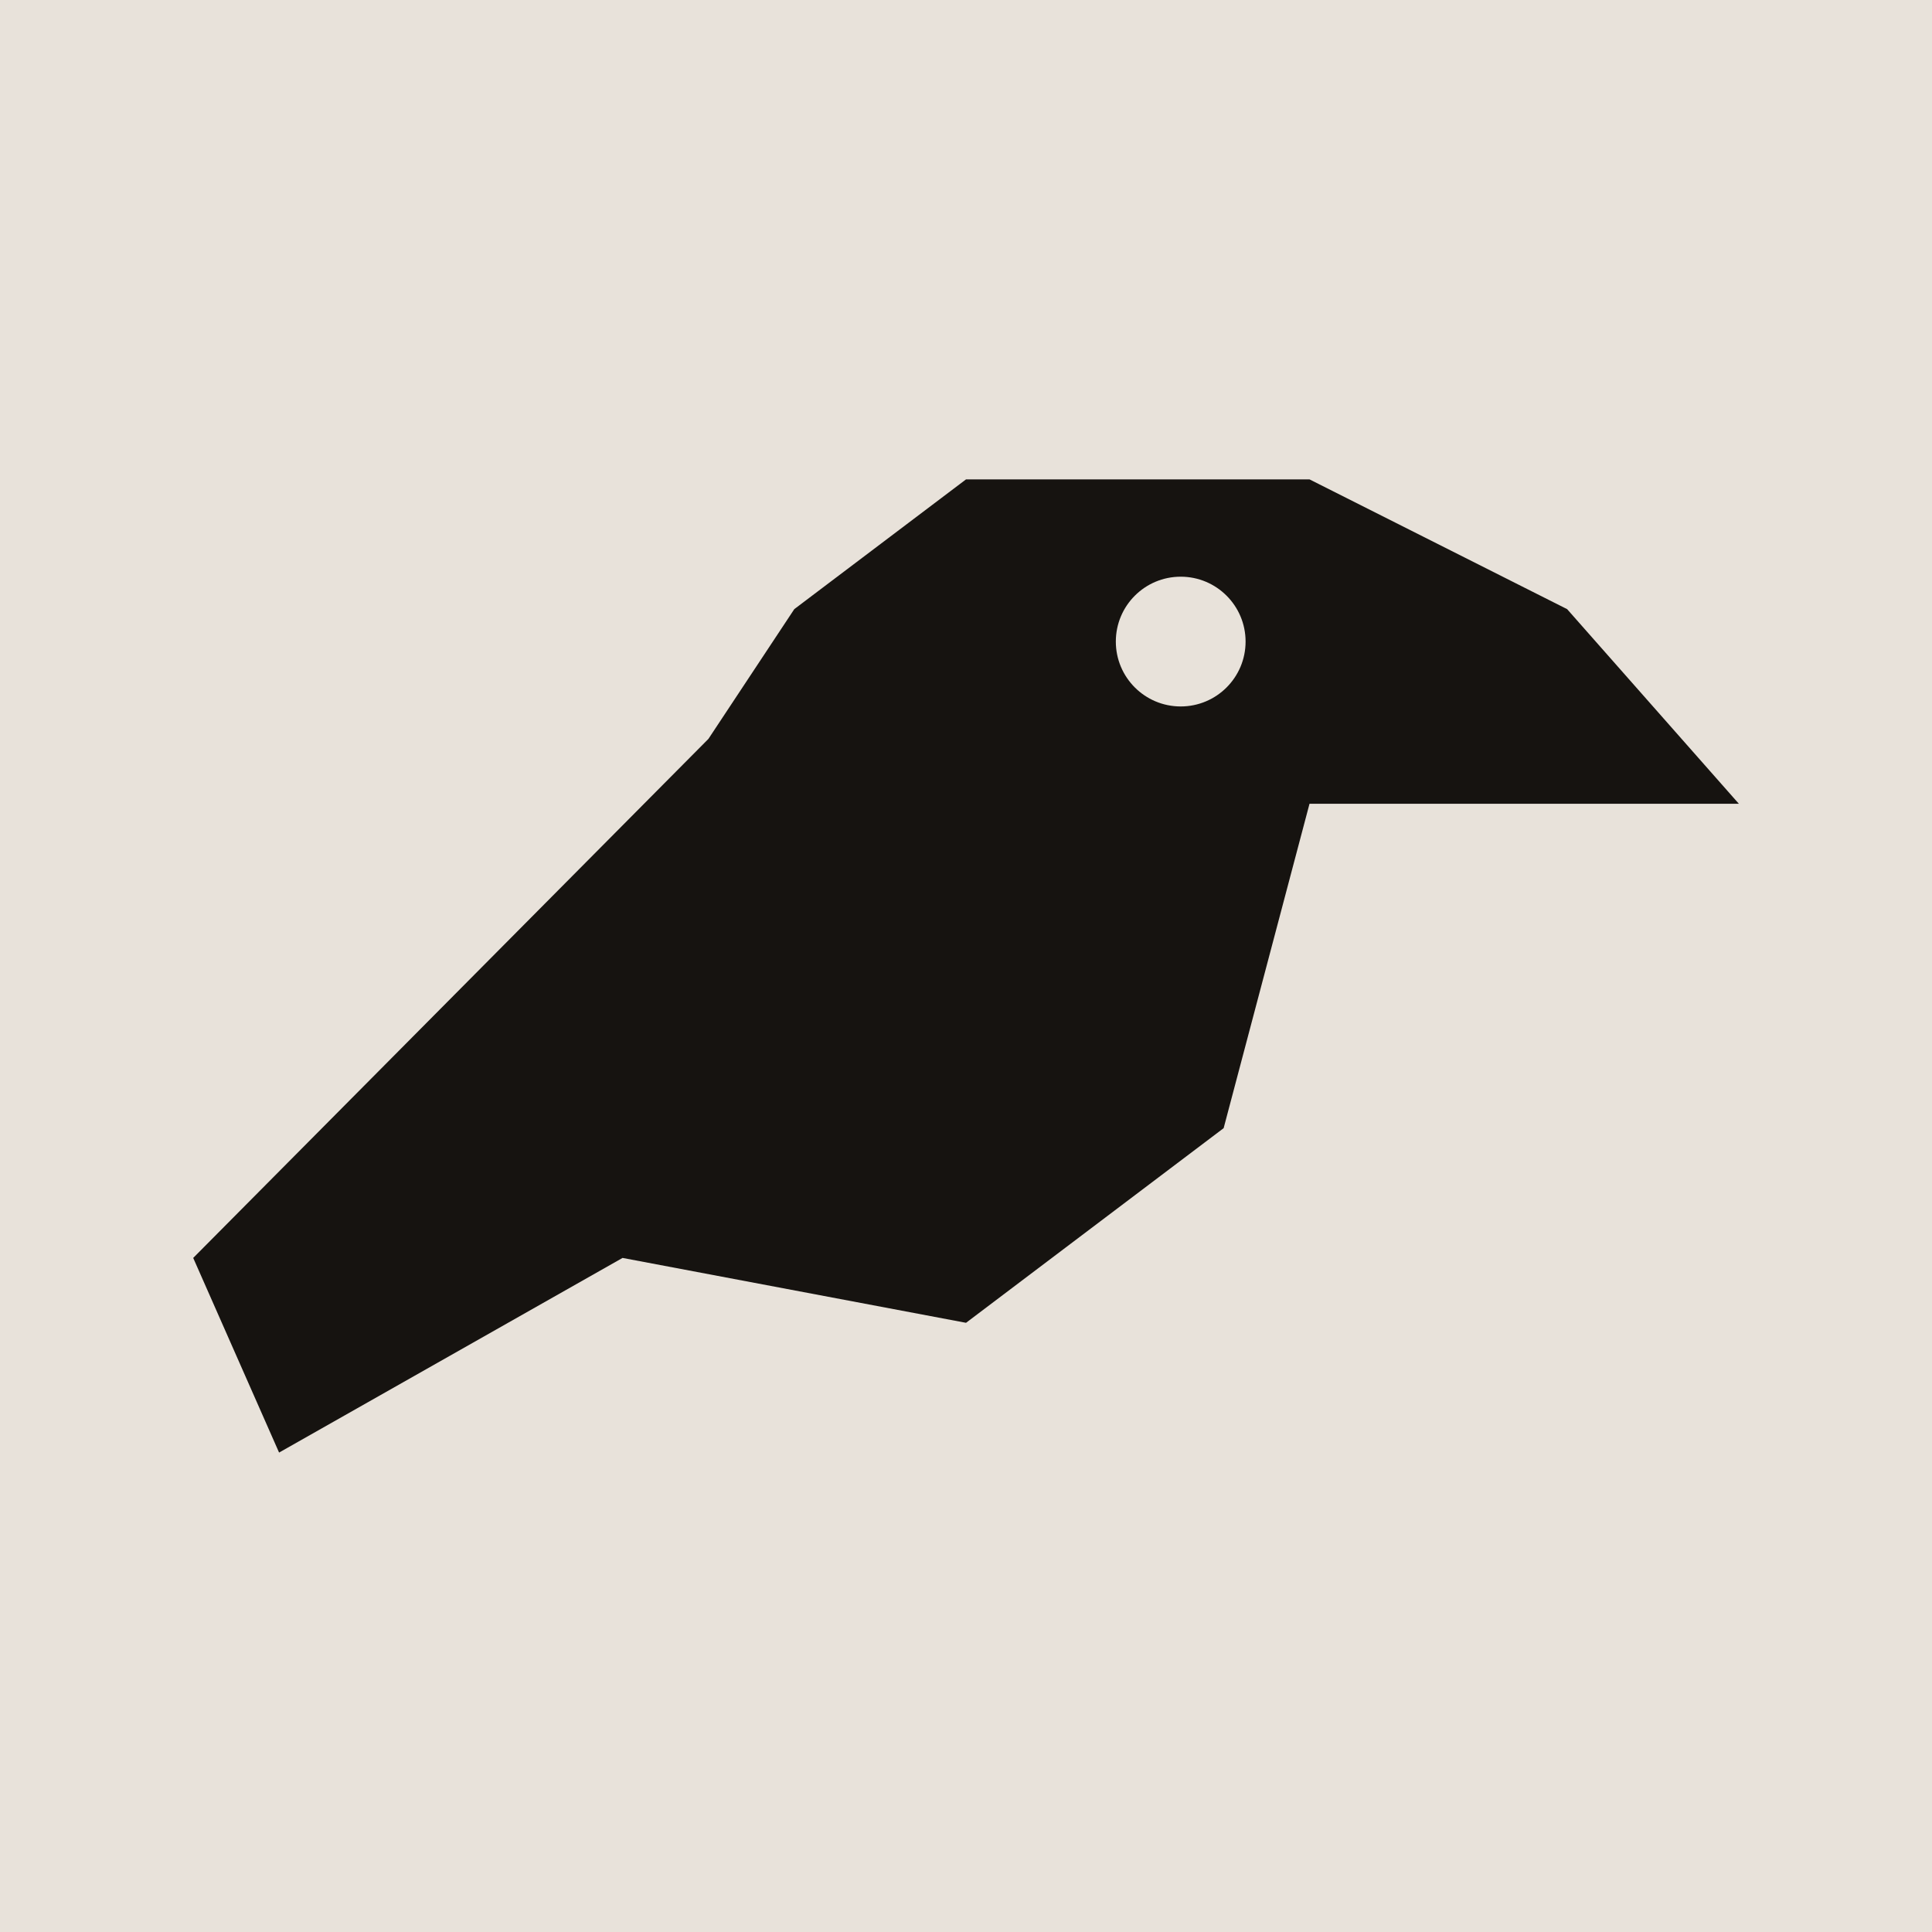
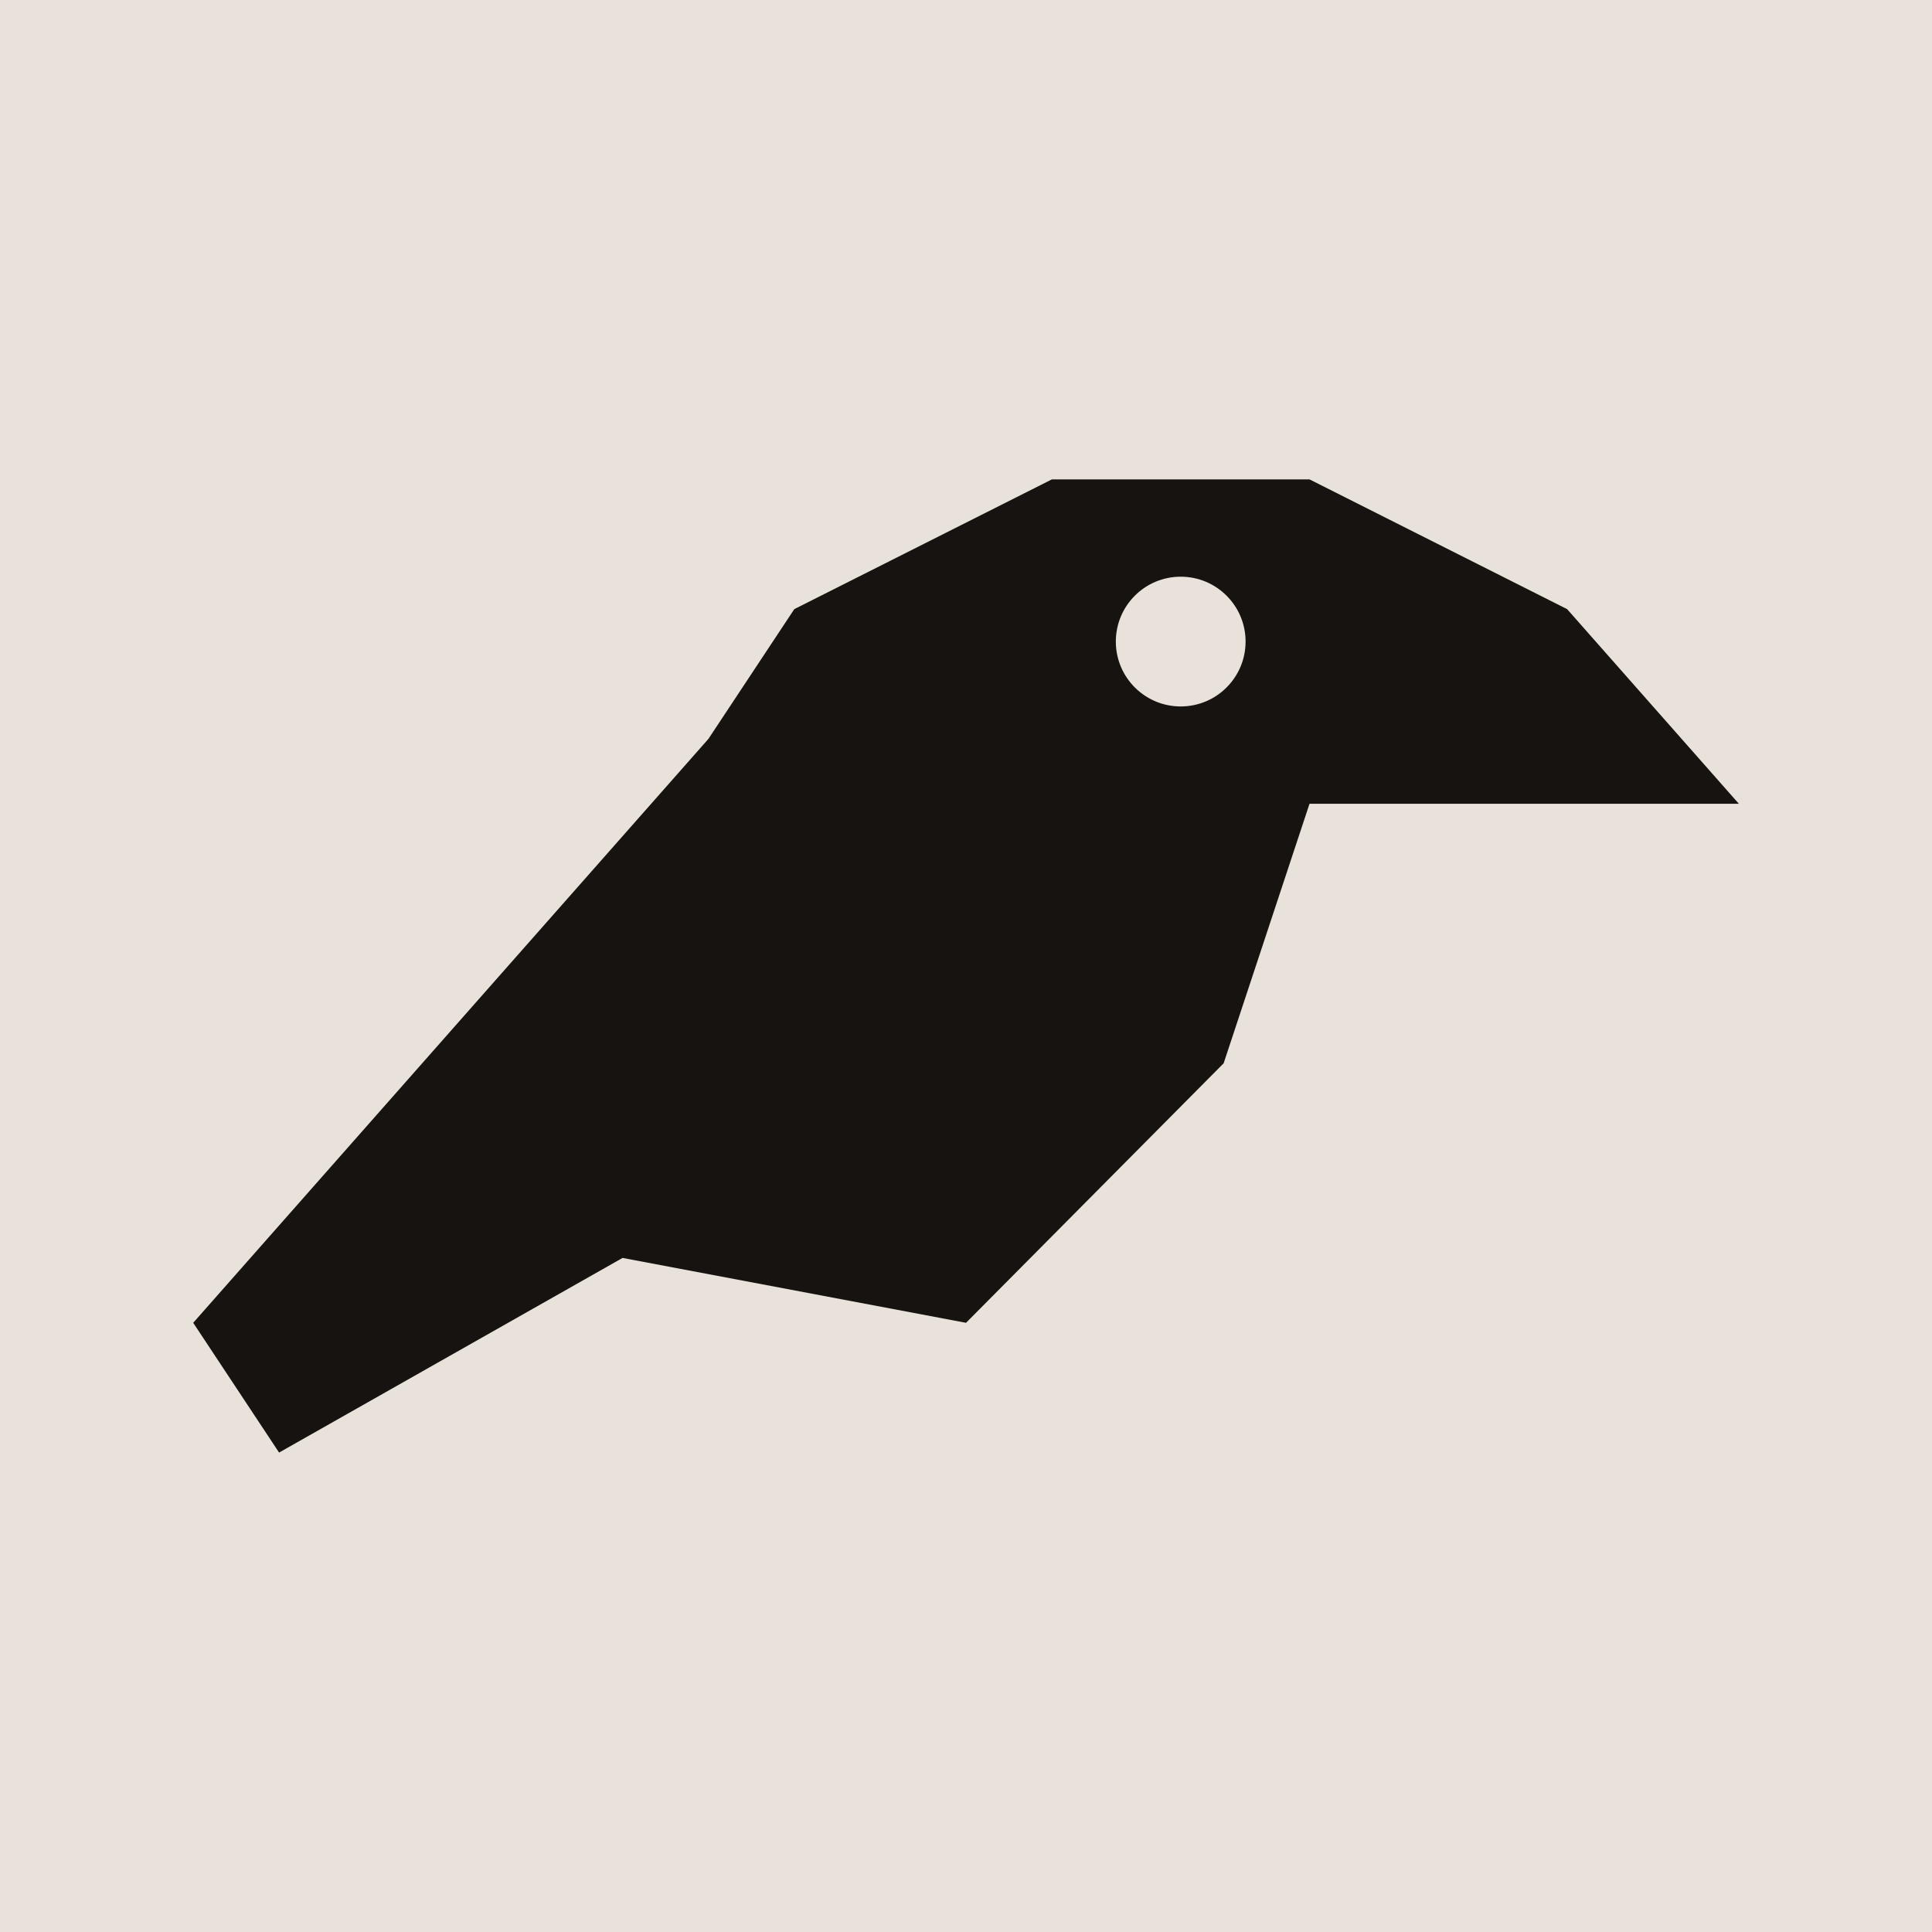
<svg xmlns="http://www.w3.org/2000/svg" width="512" height="512" viewBox="0 0 108 108">
  <rect width="108" height="108" fill="#E8E2DA" />
  <g transform="translate(-3.6,7.81) scale(1.0667)">
-     <path fill="#161310" fill-rule="evenodd" d="       M94.5,34.8       L85.5,24.6       L72,17.8       L54,17.8       L45,24.6       L40.5,31.4       L13.5,58.6       L18,68.8       L36,58.6       L54,62       L67.5,51.8       L72,34.8       Z       M65.25,26.3 m-3.4,0 a3.4,3.4 0 1,0 6.8,0 a3.4,3.4 0 1,0 -6.8,0 Z" />
+     <path fill="#161310" fill-rule="evenodd" d="       M94.5,34.8       L85.5,24.6       L72,17.8       L58.5,17.8       L45,24.6       L40.5,31.4       L13.5,62       L18,68.8       L36,58.6       L54,62       L67.5,48.4       L72,34.8       Z       M65.25,26.3 m-3.4,0 a3.4,3.4 0 1,0 6.8,0 a3.4,3.4 0 1,0 -6.8,0 Z" />
  </g>
</svg>
